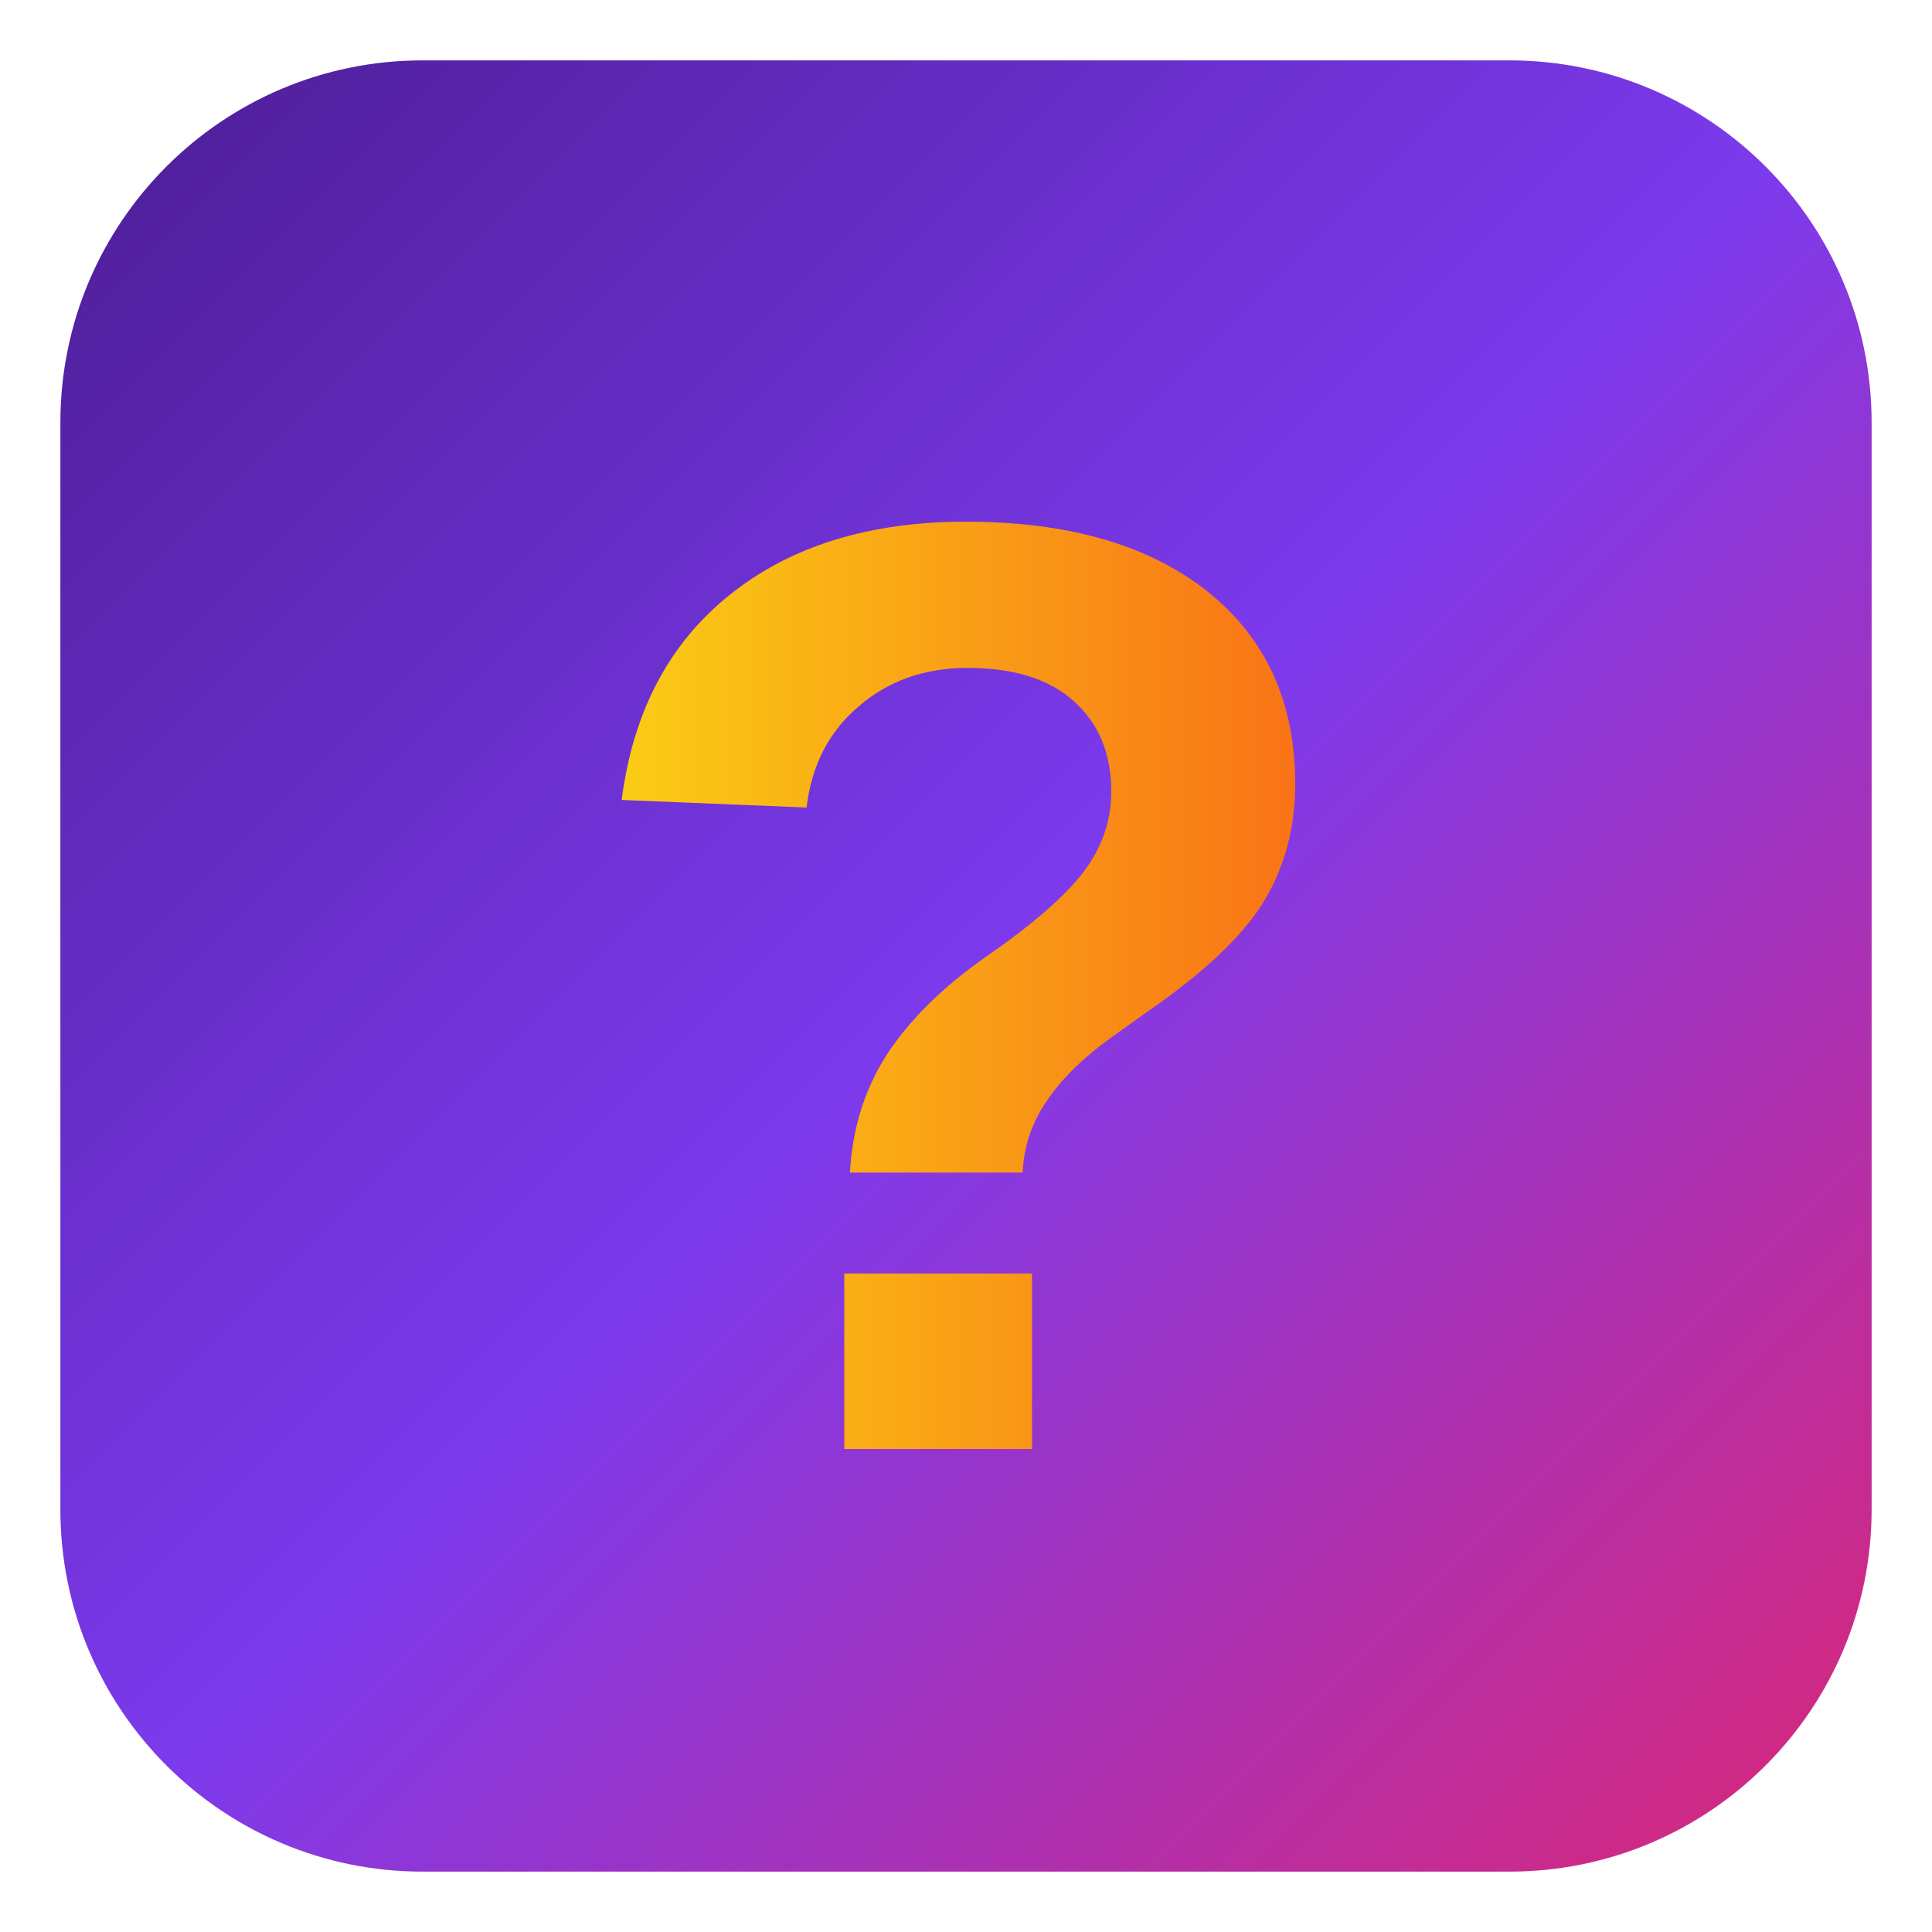
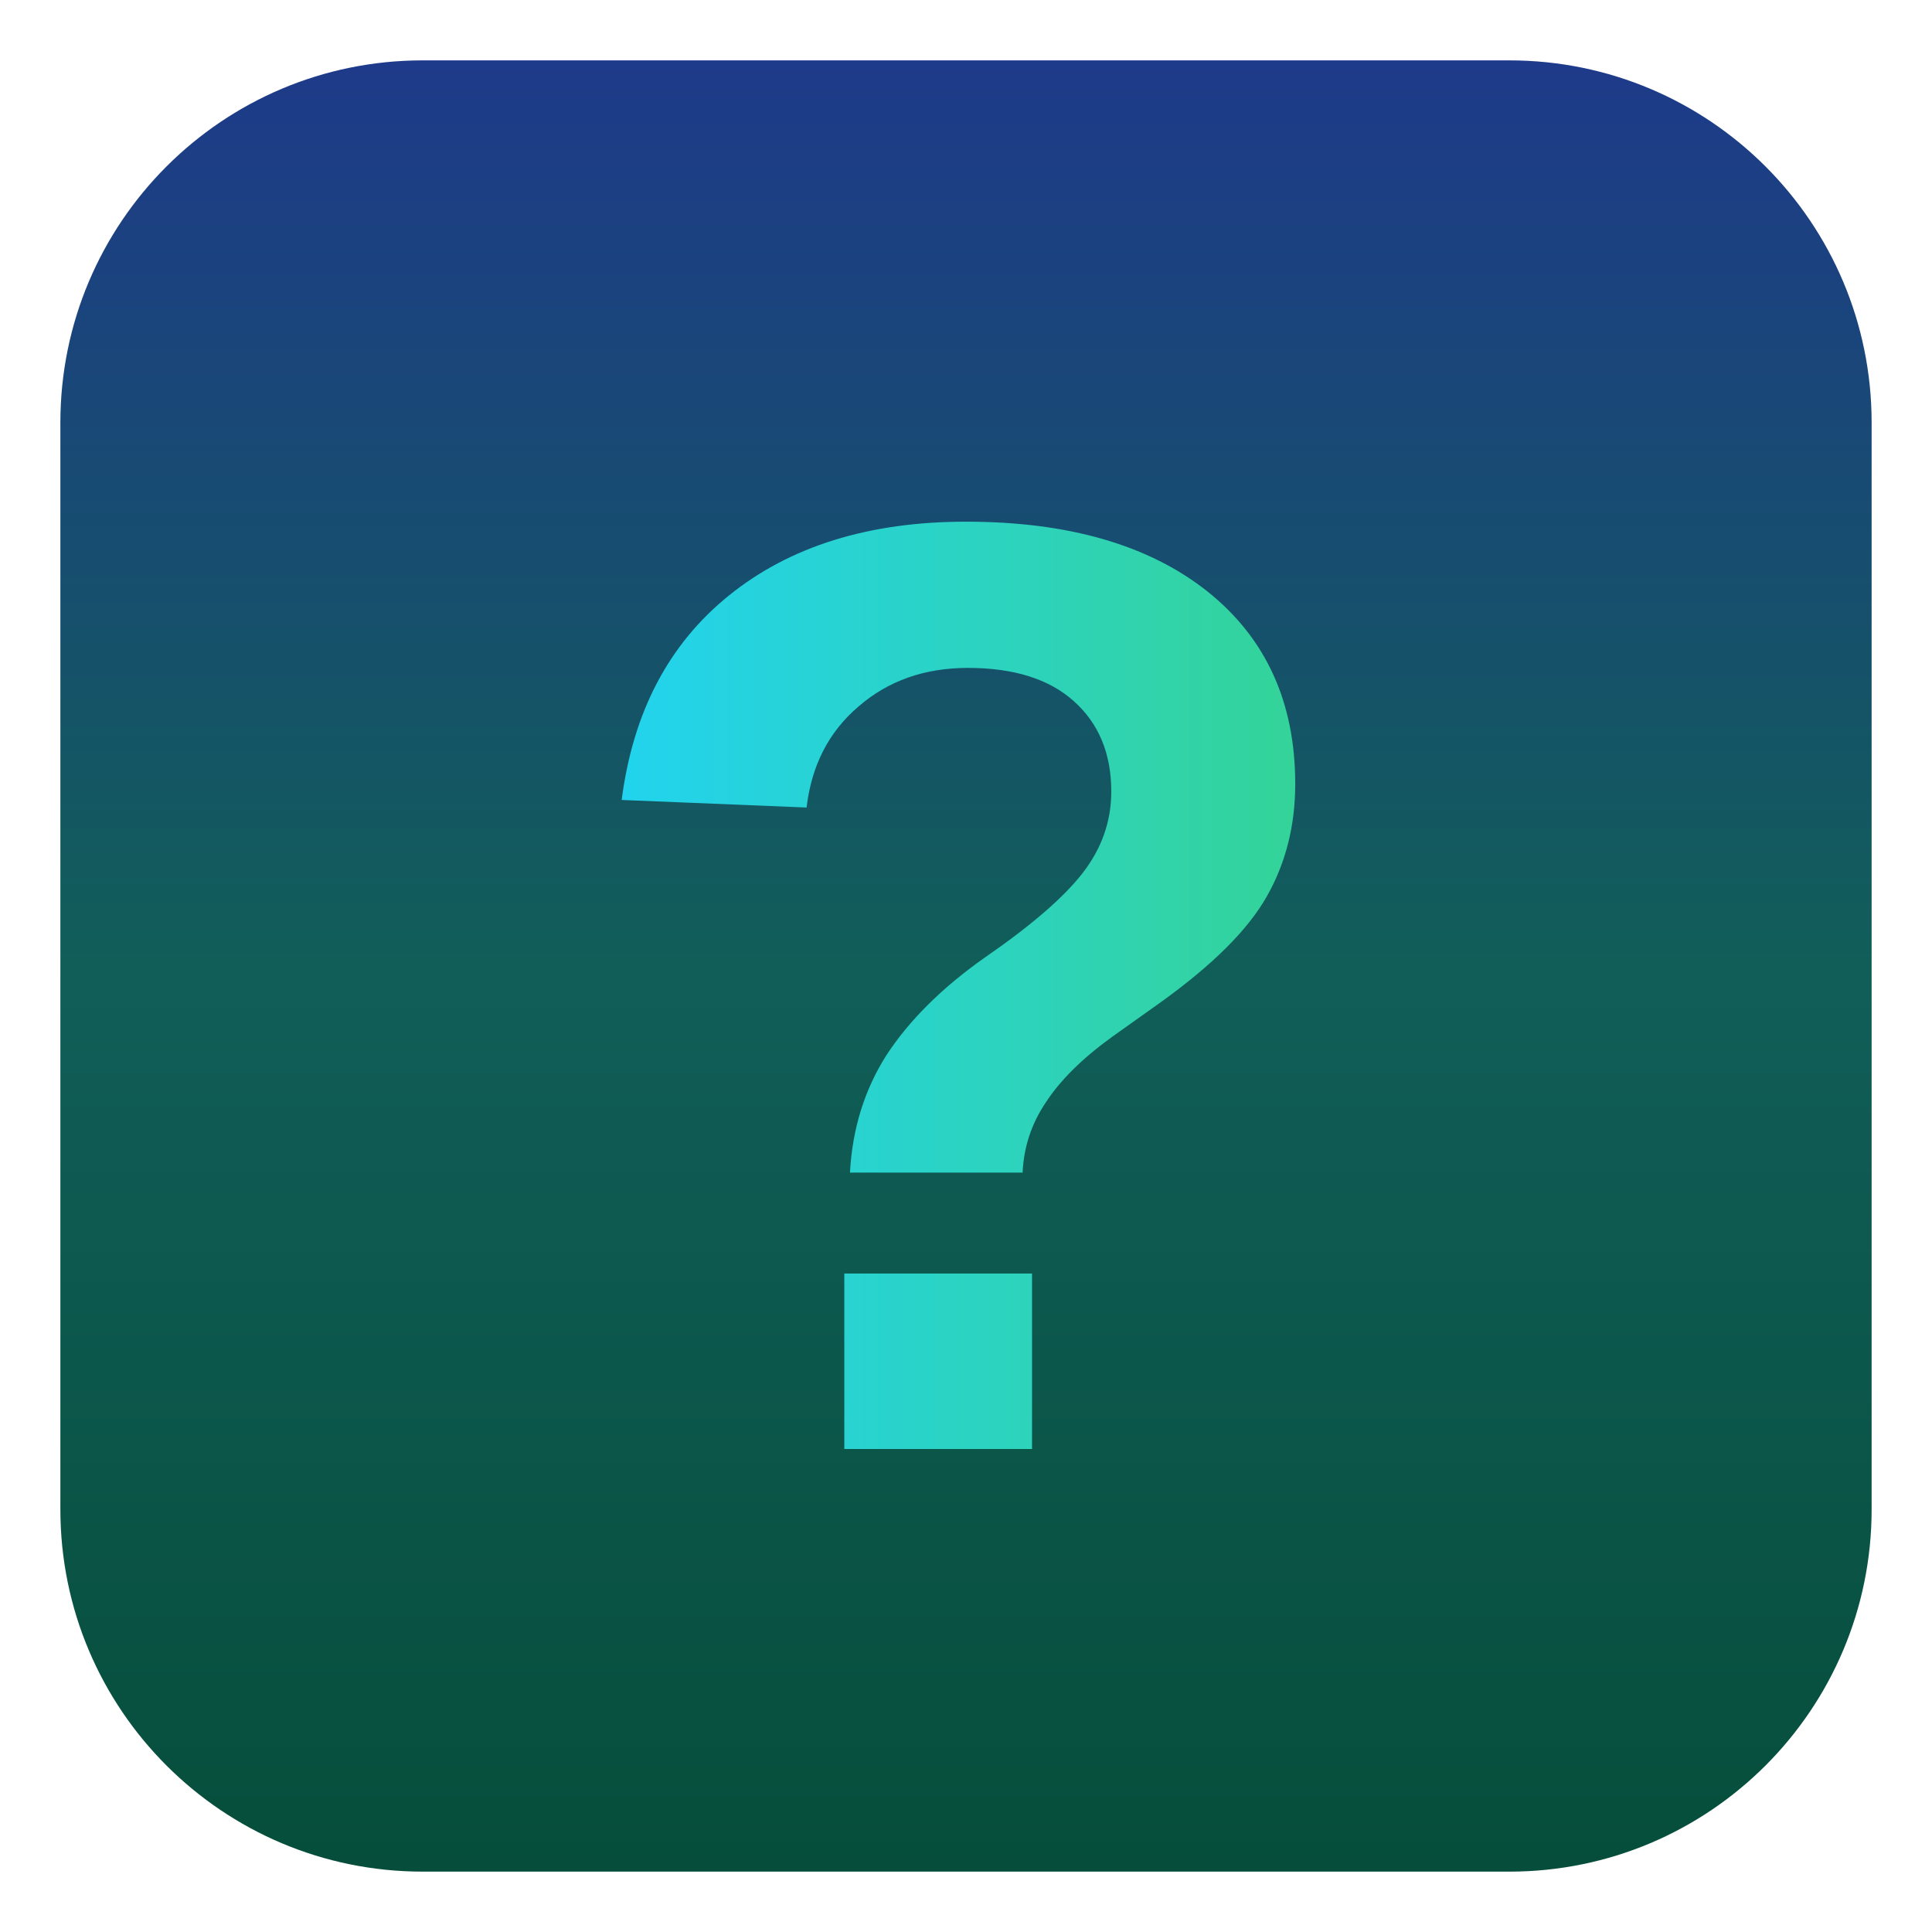
<svg xmlns="http://www.w3.org/2000/svg" viewBox="0 0 32 32">
  <defs>
-     <linearGradient id="bg" x1="0%" y1="0%" x2="100%" y2="100%">
-       <stop offset="0%" style="stop-color:#4c1d95" />
-       <stop offset="50%" style="stop-color:#7c3aed" />
-       <stop offset="100%" style="stop-color:#db2777" />
+     <linearGradient id="bg" x1="0%" y1="0%" x2="0%" y2="100%">
+       <stop offset="0%" style="stop-color:#1e3a8a" />
+       <stop offset="50%" style="stop-color:#115e59" />
+       <stop offset="100%" style="stop-color:#064e3b" />
    </linearGradient>
    <linearGradient id="accent" x1="0%" y1="0%" x2="100%" y2="0%">
-       <stop offset="0%" style="stop-color:#facc15" />
-       <stop offset="100%" style="stop-color:#f97316" />
+       <stop offset="0%" style="stop-color:#22d3ee" />
+       <stop offset="100%" style="stop-color:#34d399" />
    </linearGradient>
  </defs>
  <rect x="1" y="1" width="30" height="30" rx="6" ry="6" fill="url(#bg)" />
  <text x="16" y="24" font-family="Arial, sans-serif" font-size="22" font-weight="bold" fill="url(#accent)" text-anchor="middle">?</text>
</svg>
